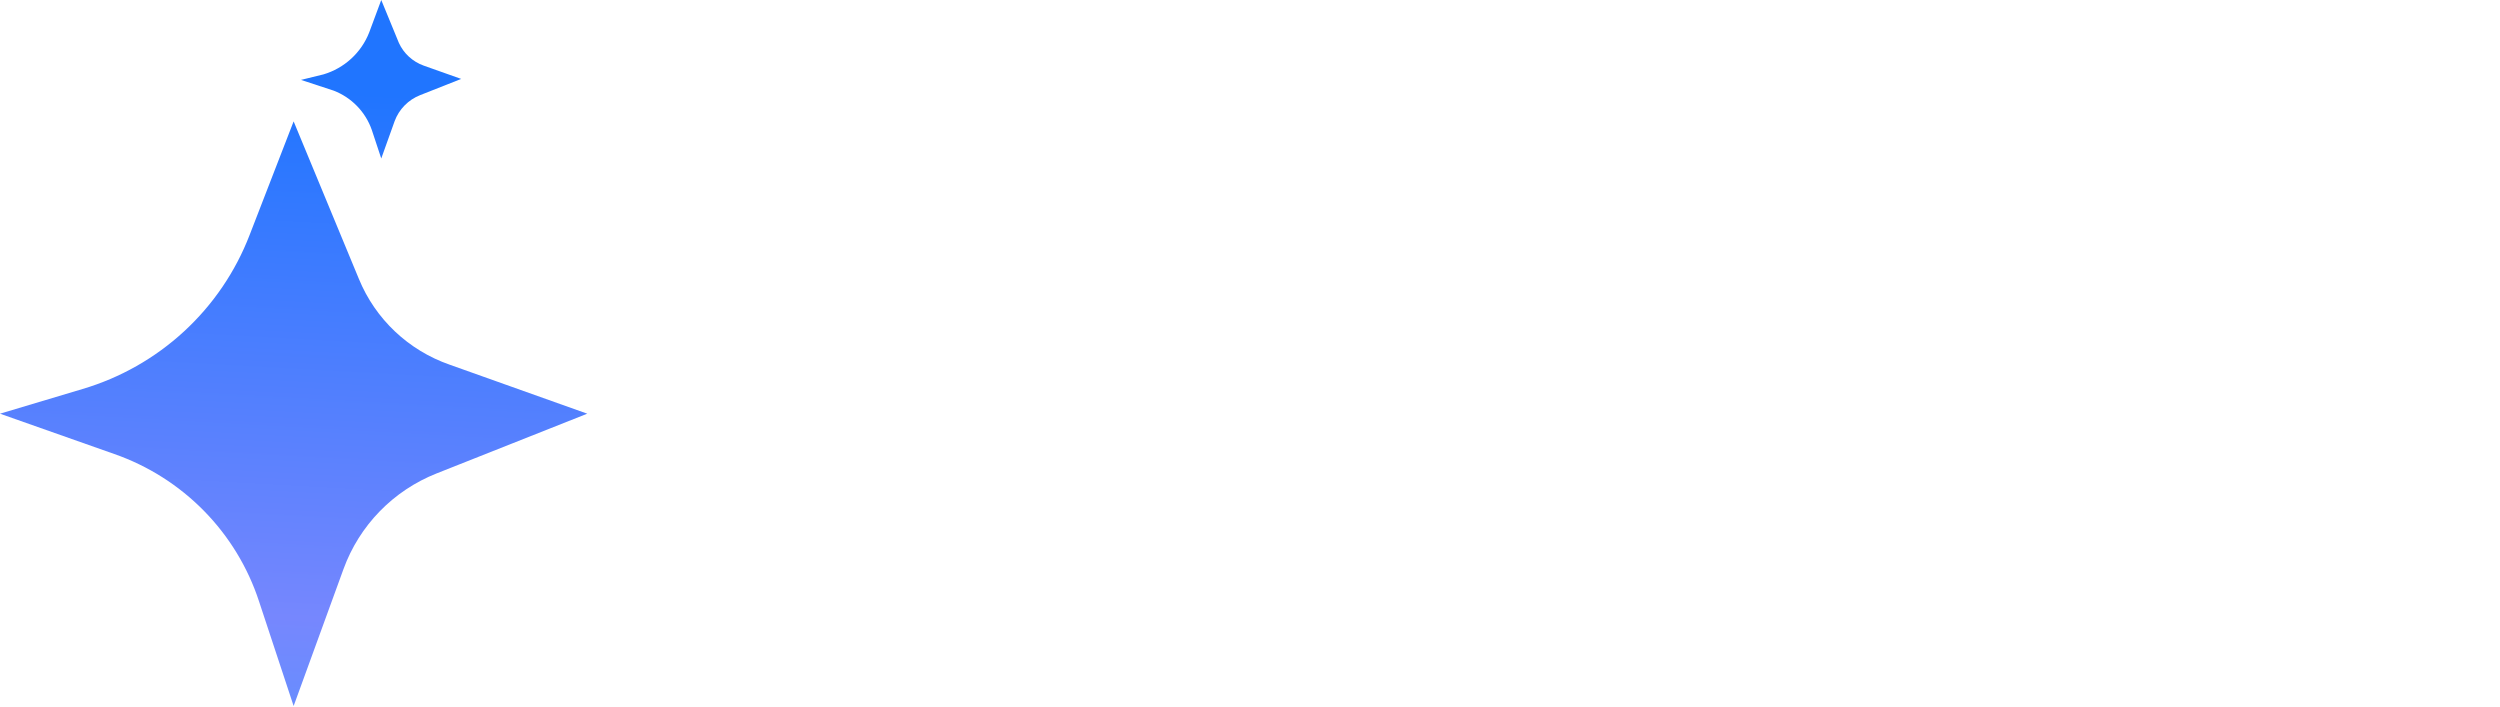
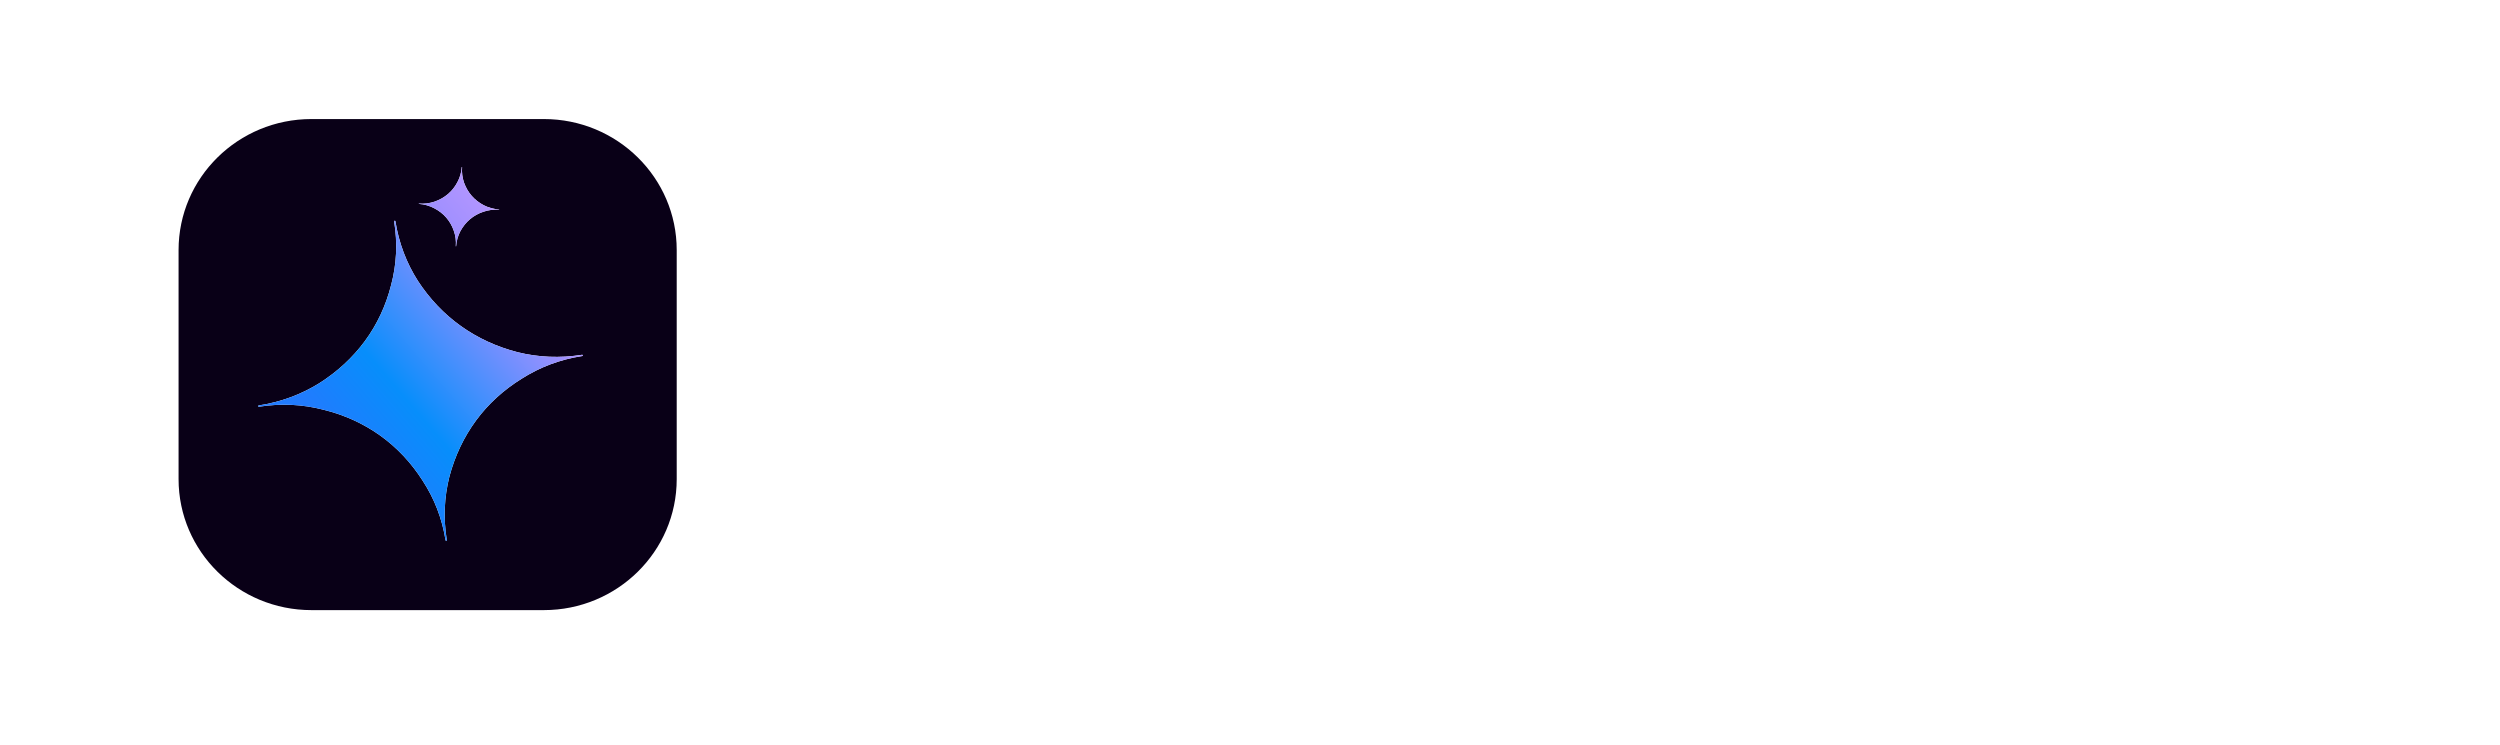
- <svg xmlns="http://www.w3.org/2000/svg" viewBox="0 0 1245 351.59" width="1245" height="351.59" fill="none" customFrame="#000000">
+ <svg xmlns="http://www.w3.org/2000/svg" viewBox="0 0 168 50" width="168" height="50" fill="none">
  <defs>
-     <linearGradient id="paint_linear_4" x1="138.596" x2="109.176" y1="44.145" y2="573.948" gradientUnits="userSpaceOnUse">
-       <stop stop-color="rgb(32,117,255)" offset="0" stop-opacity="1" />
-       <stop stop-color="rgb(118,135,254)" offset="0.495" stop-opacity="1" />
-       <stop stop-color="rgb(37,170,251)" offset="1" stop-opacity="1" />
+     <linearGradient id="paint_linear_10" x1="22.63" x2="37.593" y1="29.577" y2="16.779" gradientUnits="userSpaceOnUse">
+       <stop stop-color="rgb(33,123,254)" offset="0" stop-opacity="1" />
+       <stop stop-color="rgb(7,142,251)" offset="0.27" stop-opacity="1" />
+       <stop stop-color="rgb(161,144,255)" offset="0.777" stop-opacity="1" />
+       <stop stop-color="rgb(189,153,254)" offset="1" stop-opacity="1" />
+     </linearGradient>
+     <linearGradient id="paint_linear_11" x1="22.629" x2="37.592" y1="29.577" y2="16.779" gradientUnits="userSpaceOnUse">
+       <stop stop-color="rgb(33,123,254)" offset="0" stop-opacity="1" />
+       <stop stop-color="rgb(7,142,251)" offset="0.27" stop-opacity="1" />
+       <stop stop-color="rgb(161,144,255)" offset="0.777" stop-opacity="1" />
+       <stop stop-color="rgb(189,153,254)" offset="1" stop-opacity="1" />
    </linearGradient>
  </defs>
-   <g id="dark">
-     <g id="组合 299">
-       <g id="组合 300">
-         <path id="矢量 465" d="M932 312L1081.26 89L1081.74 89L1120.89 312L1083.79 312L1076.39 266.714L1002.39 266.714L972.462 312L932 312ZM1023.13 235.433L1071.05 235.433L1066.49 207.8C1065.5 202.024 1064.63 196.416 1063.87 190.974C1063.12 185.532 1062.66 179.141 1062.5 171.799C1058.94 179.026 1055.49 185.378 1052.16 190.854C1048.83 196.331 1045.21 201.979 1041.3 207.8L1023.13 235.433ZM1151.1 312L1205.08 96.53L1245 96.53L1191.02 312L1151.1 312Z" fill="rgb(255,255,255)" fill-rule="nonzero" />
-       </g>
-       <g id="组合 301">
-         <path id="矢量 466" d="M339 312.048L365.496 95.76L451.032 95.76C470.232 95.952 484.968 100.032 495.24 108C505.512 115.968 510.648 127.632 510.648 142.992C510.648 144.528 510.456 147.408 510.072 151.632L508.92 162C506.616 178.32 499.32 190.416 487.032 198.288C495.288 201.552 501.528 206.544 505.752 213.264C509.976 219.984 512.088 228.048 512.088 237.456C512.088 240.336 511.992 242.544 511.8 244.08L510.36 256.176C508.056 274.032 500.328 287.808 487.176 297.504C474.024 307.2 456.12 312.048 433.464 312.048L339 312.048ZM440.664 187.056C461.208 186.672 472.728 178.512 475.224 162.576L476.664 151.056C478.008 134.928 468.504 126.672 448.152 126.288L395.736 126.288L388.248 187.056L440.664 187.056ZM437.496 280.944C448.824 280.752 457.752 278.544 464.28 274.32C470.808 270.096 474.744 264.24 476.088 256.752L477.528 244.368C478.488 235.536 476.232 228.768 470.76 224.064C465.288 219.36 456.792 216.912 445.272 216.72L384.792 216.72L376.728 280.944L437.496 280.944ZM641.976 280.368L657.528 151.632L690.648 151.632L671.064 312.048L598.776 312.048C559.032 312.048 539.16 293.808 539.16 257.328C539.16 252.912 539.448 248.112 540.024 242.928L551.256 151.632L584.376 151.632L573.144 243.792C572.76 246.288 572.568 249.744 572.568 254.16C572.568 264.144 574.92 271.056 579.624 274.896C584.328 278.736 591.96 280.656 602.52 280.656L641.976 280.368ZM729.24 130.032L733.56 95.472L771.288 95.472L766.968 130.032L729.24 130.032ZM742.488 312.048L709.368 312.048L729.24 151.632L762.36 151.632L742.488 312.048ZM785.976 221.04C791.544 174.768 816.312 151.632 860.28 151.632L898.008 151.632L905.496 90L938.616 90L911.544 312.048L842.136 312.048C802.392 312.048 782.52 293.808 782.52 257.328C782.52 252.912 782.808 248.112 783.384 242.928L785.976 221.04ZM882.168 281.232L894.264 181.872L856.536 181.872C834.84 181.872 822.456 194.64 819.384 220.176L816.504 243.792C816.12 247.632 815.928 250.416 815.928 252.144C815.928 271.536 825.912 281.232 845.88 281.232L882.168 281.232Z" fill="rgb(255,255,255)" fill-rule="nonzero" />
-       </g>
-       <g id="组合 302">
-         <path id="矢量 467" d="M201.477 52.517C199.293 54.746 197.606 57.409 196.525 60.331L189.864 78.932L185.152 64.698C183.603 60.257 181.099 56.205 177.816 52.825C174.533 49.445 170.55 46.818 166.143 45.127L149.896 39.789L161.106 37.04C166.241 35.512 170.959 32.838 174.9 29.223C178.842 25.607 181.903 21.145 183.852 16.174L189.864 0L198.638 21.35C199.833 23.962 201.541 26.309 203.662 28.254C205.783 30.198 208.273 31.701 210.985 32.672L229.67 39.304L209.198 47.391C206.291 48.541 203.66 50.287 201.477 52.517ZM189.124 254.622C181.143 262.818 174.995 272.603 171.085 283.333L146.227 351.59L129.004 299.508C123.463 282.569 114.072 267.131 101.56 254.395C89.048 241.659 73.754 231.967 56.866 226.076L0 206.019L41.106 193.726C59.943 188.141 77.239 178.323 91.662 165.031C106.085 151.738 117.249 135.326 124.293 117.059L146.227 60.448L178.721 138.895C182.786 148.789 188.914 157.711 196.701 165.072C204.487 172.433 213.754 178.065 223.889 181.595L292.453 206.019L217.39 235.78C206.738 240.004 197.105 246.426 189.124 254.622Z" fill="url(#paint_linear_4)" fill-rule="evenodd" />
-       </g>
+   <rect id="dark" width="168" height="50" x="0" y="0" />
+   <rect id="svgexport-1 1" width="168" height="50" x="0" y="0" />
+   <g id="组合 310">
+     <path id="矢量 471" d="M20.931 8L36.544 8C41.477 8 45.475 11.942 45.475 16.805L45.475 32.196C45.475 37.058 41.477 41 36.544 41L20.931 41C15.999 41 12 37.058 12 32.196L12 16.805C12 11.942 15.999 8 20.931 8Z" fill="rgb(9,0,23)" fill-rule="evenodd" />
+     <path id="矢量 471" d="M39.114 23.842C37.618 24.077 36.191 24.014 34.787 23.669C33.379 23.307 32.093 22.713 30.966 21.907C29.839 21.101 28.868 20.078 28.081 18.873C27.313 17.664 26.81 16.345 26.572 14.871C26.571 14.863 26.567 14.856 26.563 14.85C26.558 14.844 26.551 14.84 26.544 14.837C26.537 14.834 26.529 14.833 26.521 14.835C26.514 14.836 26.507 14.839 26.501 14.843C26.495 14.848 26.49 14.854 26.488 14.861C26.485 14.868 26.484 14.876 26.485 14.883C26.723 16.357 26.651 17.766 26.283 19.153C25.933 20.539 25.34 21.804 24.523 22.916C23.705 24.027 22.668 24.984 21.445 25.759C20.218 26.517 18.88 27.013 17.384 27.247C17.361 27.253 17.345 27.275 17.348 27.297C17.352 27.321 17.375 27.336 17.397 27.333C18.893 27.098 20.322 27.169 21.73 27.532C23.136 27.877 24.42 28.461 25.547 29.267C26.675 30.075 27.637 31.097 28.405 32.307C29.191 33.513 29.703 34.83 29.941 36.305C29.942 36.312 29.946 36.319 29.95 36.325C29.955 36.331 29.961 36.335 29.968 36.338C29.976 36.341 29.983 36.342 29.991 36.34C29.998 36.339 30.005 36.336 30.011 36.331C30.017 36.327 30.021 36.321 30.024 36.314C30.027 36.307 30.027 36.299 30.026 36.292C29.788 34.816 29.852 33.41 30.201 32.026C30.57 30.637 31.171 29.37 31.989 28.257C32.807 27.146 33.844 26.198 35.071 25.441C36.294 24.666 37.631 24.16 39.126 23.926C39.151 23.922 39.166 23.9 39.162 23.877C39.161 23.87 39.158 23.863 39.154 23.858C39.149 23.852 39.143 23.847 39.136 23.845C39.129 23.842 39.122 23.841 39.114 23.842Z" fill="rgb(255,255,255)" fill-rule="evenodd" />
+     <path id="矢量 471" d="M39.114 23.842C37.618 24.077 36.191 24.014 34.787 23.669C33.379 23.307 32.093 22.713 30.966 21.907C29.839 21.101 28.868 20.078 28.081 18.873C27.313 17.664 26.81 16.345 26.572 14.871C26.571 14.863 26.567 14.856 26.563 14.85C26.558 14.844 26.551 14.84 26.544 14.837C26.537 14.834 26.529 14.833 26.521 14.835C26.514 14.836 26.507 14.839 26.501 14.843C26.495 14.848 26.49 14.854 26.488 14.861C26.485 14.868 26.484 14.876 26.485 14.883C26.723 16.357 26.651 17.766 26.283 19.153C25.933 20.539 25.34 21.804 24.523 22.916C23.705 24.027 22.668 24.984 21.445 25.759C20.218 26.517 18.88 27.013 17.384 27.247C17.361 27.253 17.345 27.275 17.348 27.297C17.352 27.321 17.375 27.336 17.397 27.333C18.893 27.098 20.322 27.169 21.73 27.532C23.136 27.877 24.42 28.461 25.547 29.267C26.675 30.075 27.637 31.097 28.405 32.307C29.191 33.513 29.703 34.83 29.941 36.305C29.942 36.312 29.946 36.319 29.95 36.325C29.955 36.331 29.961 36.335 29.968 36.338C29.976 36.341 29.983 36.342 29.991 36.34C29.998 36.339 30.005 36.336 30.011 36.331C30.017 36.327 30.021 36.321 30.024 36.314C30.027 36.307 30.027 36.299 30.026 36.292C29.788 34.816 29.852 33.41 30.201 32.026C30.57 30.637 31.171 29.37 31.989 28.257C32.807 27.146 33.844 26.198 35.071 25.441C36.294 24.666 37.631 24.16 39.126 23.926C39.151 23.922 39.166 23.9 39.162 23.877C39.161 23.87 39.158 23.863 39.154 23.858C39.149 23.852 39.143 23.847 39.136 23.845C39.129 23.842 39.122 23.841 39.114 23.842Z" fill="url(#paint_linear_10)" fill-rule="evenodd" />
+     <path id="矢量 471" d="M33.536 14.076C33.164 14.048 32.827 13.954 32.511 13.793C32.196 13.629 31.922 13.415 31.699 13.16C31.476 12.905 31.303 12.606 31.184 12.274C31.07 11.943 31.025 11.6 31.052 11.234C31.052 11.232 31.052 11.23 31.051 11.229C31.05 11.227 31.049 11.226 31.048 11.225C31.046 11.223 31.044 11.223 31.042 11.223C31.041 11.223 31.039 11.223 31.037 11.224C31.035 11.224 31.034 11.226 31.033 11.227C31.032 11.229 31.031 11.23 31.031 11.232C31.003 11.598 30.905 11.93 30.738 12.241C30.575 12.553 30.361 12.822 30.102 13.042C29.843 13.262 29.54 13.433 29.204 13.55C28.867 13.663 28.519 13.707 28.148 13.68C28.142 13.68 28.137 13.684 28.137 13.69C28.136 13.696 28.141 13.701 28.146 13.701C28.517 13.728 28.855 13.825 29.171 13.99C29.486 14.15 29.76 14.361 29.983 14.617C30.206 14.873 30.378 15.17 30.492 15.502C30.611 15.834 30.658 16.177 30.63 16.543C30.63 16.545 30.63 16.547 30.631 16.548C30.632 16.55 30.633 16.551 30.635 16.552C30.636 16.553 30.638 16.554 30.64 16.554C30.642 16.554 30.643 16.554 30.645 16.553C30.647 16.552 30.648 16.551 30.649 16.549C30.65 16.548 30.651 16.546 30.651 16.544C30.679 16.179 30.774 15.846 30.937 15.535C31.105 15.224 31.321 14.954 31.58 14.734C31.839 14.514 32.141 14.345 32.478 14.232C32.815 14.115 33.163 14.069 33.534 14.096C33.54 14.097 33.544 14.092 33.545 14.087C33.545 14.085 33.545 14.083 33.544 14.082C33.543 14.08 33.542 14.078 33.541 14.077C33.539 14.076 33.537 14.076 33.535 14.076L33.536 14.076Z" fill="rgb(255,255,255)" fill-rule="evenodd" />
+     <path id="矢量 471" d="M33.536 14.076C33.164 14.048 32.827 13.954 32.511 13.793C32.196 13.629 31.922 13.415 31.699 13.16C31.476 12.905 31.303 12.606 31.184 12.274C31.07 11.943 31.025 11.6 31.052 11.234C31.052 11.232 31.052 11.23 31.051 11.229C31.05 11.227 31.049 11.226 31.048 11.225C31.046 11.223 31.044 11.223 31.042 11.223C31.041 11.223 31.039 11.223 31.037 11.224C31.035 11.224 31.034 11.226 31.033 11.227C31.032 11.229 31.031 11.23 31.031 11.232C31.003 11.598 30.905 11.93 30.738 12.241C30.575 12.553 30.361 12.822 30.102 13.042C29.843 13.262 29.54 13.433 29.204 13.55C28.867 13.663 28.519 13.707 28.148 13.68C28.142 13.68 28.137 13.684 28.137 13.69C28.136 13.696 28.141 13.701 28.146 13.701C28.517 13.728 28.855 13.825 29.171 13.99C29.486 14.15 29.76 14.361 29.983 14.617C30.206 14.873 30.378 15.17 30.492 15.502C30.611 15.834 30.658 16.177 30.63 16.543C30.63 16.545 30.63 16.547 30.631 16.548C30.632 16.55 30.633 16.551 30.635 16.552C30.636 16.553 30.638 16.554 30.64 16.554C30.642 16.554 30.643 16.554 30.645 16.553C30.647 16.552 30.648 16.551 30.649 16.549C30.65 16.548 30.651 16.546 30.651 16.544C30.679 16.179 30.774 15.846 30.937 15.535C31.105 15.224 31.321 14.954 31.58 14.734C31.839 14.514 32.141 14.345 32.478 14.232C32.815 14.115 33.163 14.069 33.534 14.096C33.54 14.097 33.544 14.092 33.545 14.087C33.545 14.085 33.545 14.083 33.544 14.082C33.543 14.08 33.542 14.078 33.541 14.077C33.539 14.076 33.537 14.076 33.535 14.076L33.536 14.076Z" fill="url(#paint_linear_11)" fill-rule="evenodd" />
+     <g id="组合 308">
+       <path id="矢量 466" d="M53.191 36.978L56.198 12.783L65.904 12.783C68.083 12.805 69.755 13.261 70.921 14.152C72.086 15.044 72.669 16.348 72.669 18.067C72.669 18.238 72.647 18.561 72.604 19.033L72.473 20.193C72.212 22.018 71.384 23.372 69.989 24.252C70.926 24.617 71.634 25.176 72.114 25.927C72.593 26.679 72.833 27.581 72.833 28.634C72.833 28.956 72.822 29.203 72.8 29.375L72.636 30.728C72.375 32.725 71.498 34.266 70.006 35.351C68.513 36.436 66.482 36.978 63.911 36.978L53.191 36.978ZM64.728 22.996C67.059 22.953 68.366 22.04 68.649 20.257L68.813 18.969C68.965 17.165 67.887 16.241 65.577 16.198L59.63 16.198L58.78 22.996L64.728 22.996ZM64.368 33.498C65.654 33.477 66.667 33.23 67.408 32.758C68.148 32.285 68.595 31.63 68.748 30.792L68.911 29.407C69.02 28.419 68.764 27.662 68.143 27.136C67.522 26.609 66.558 26.336 65.251 26.314L58.388 26.314L57.473 33.498L64.368 33.498ZM87.572 33.434L89.336 19.033L93.095 19.033L90.872 36.978L82.669 36.978C78.16 36.978 75.905 34.938 75.905 30.857C75.905 30.363 75.937 29.826 76.003 29.246L77.277 19.033L81.035 19.033L79.761 29.343C79.717 29.622 79.696 30.008 79.696 30.502C79.696 31.619 79.963 32.392 80.496 32.822C81.03 33.252 81.896 33.466 83.094 33.466L87.572 33.434ZM97.474 16.617L97.964 12.751L102.245 12.751L101.755 16.617L97.474 16.617ZM98.977 36.978L95.219 36.978L97.474 19.033L101.232 19.033L98.977 36.978ZM103.912 26.797C104.544 21.621 107.354 19.033 112.344 19.033L116.625 19.033L117.475 12.139L121.233 12.139L118.161 36.978L110.285 36.978C105.775 36.978 103.52 34.938 103.52 30.857C103.52 30.363 103.553 29.826 103.618 29.246L103.912 26.797ZM114.827 33.531L116.2 22.416L111.919 22.416C109.457 22.416 108.052 23.844 107.703 26.701L107.376 29.343C107.333 29.772 107.311 30.084 107.311 30.277C107.311 32.446 108.444 33.531 110.71 33.531L114.827 33.531Z" fill="rgb(255,255,255)" fill-rule="nonzero" />
+     </g>
+     <g id="组合 309">
+       <path id="矢量 465" d="M120.482 36.973L137.42 12.027L137.474 12.027L141.917 36.973L137.706 36.973L136.867 31.907L128.469 31.907L125.074 36.973L120.482 36.973ZM130.823 28.408L136.261 28.408L135.743 25.317C135.631 24.671 135.533 24.043 135.447 23.435C135.361 22.826 135.309 22.111 135.291 21.29C134.886 22.098 134.495 22.809 134.117 23.421C133.739 24.034 133.329 24.666 132.885 25.317L130.823 28.408ZM145.345 36.973L151.47 12.87L156 12.87L149.874 36.973L145.345 36.973Z" fill="rgb(255,255,255)" fill-rule="nonzero" />
    </g>
  </g>
</svg>
